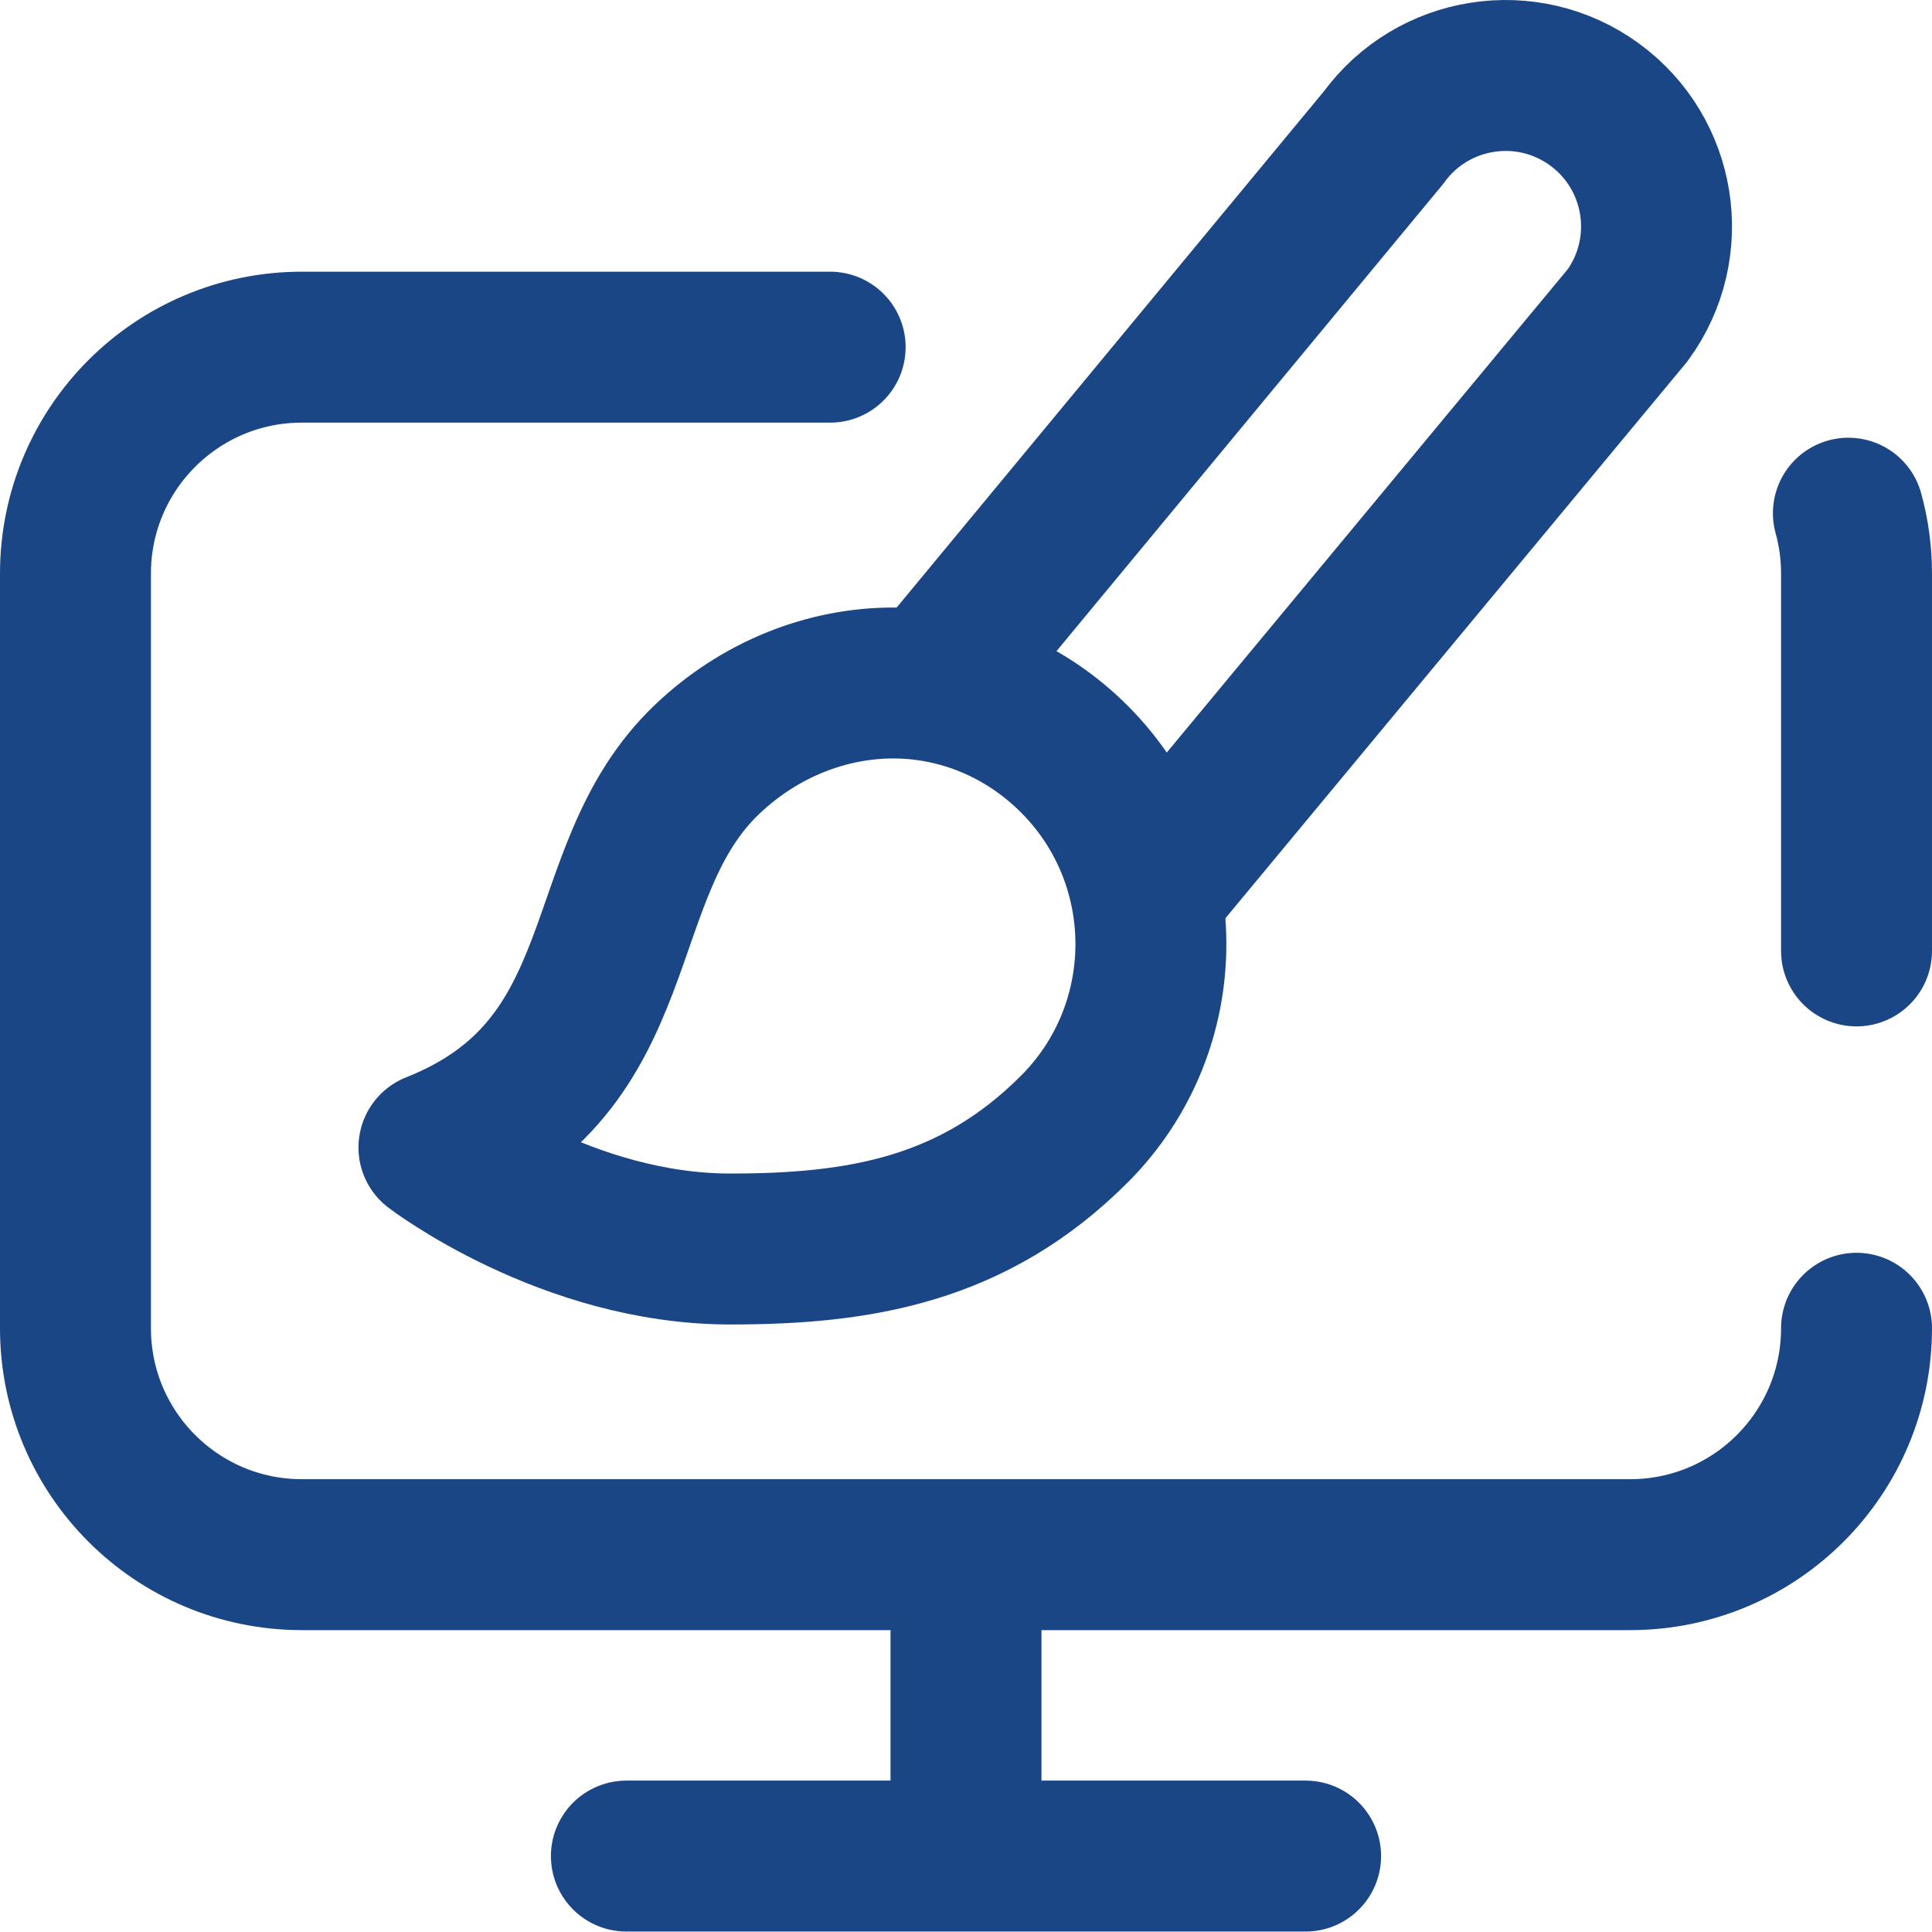
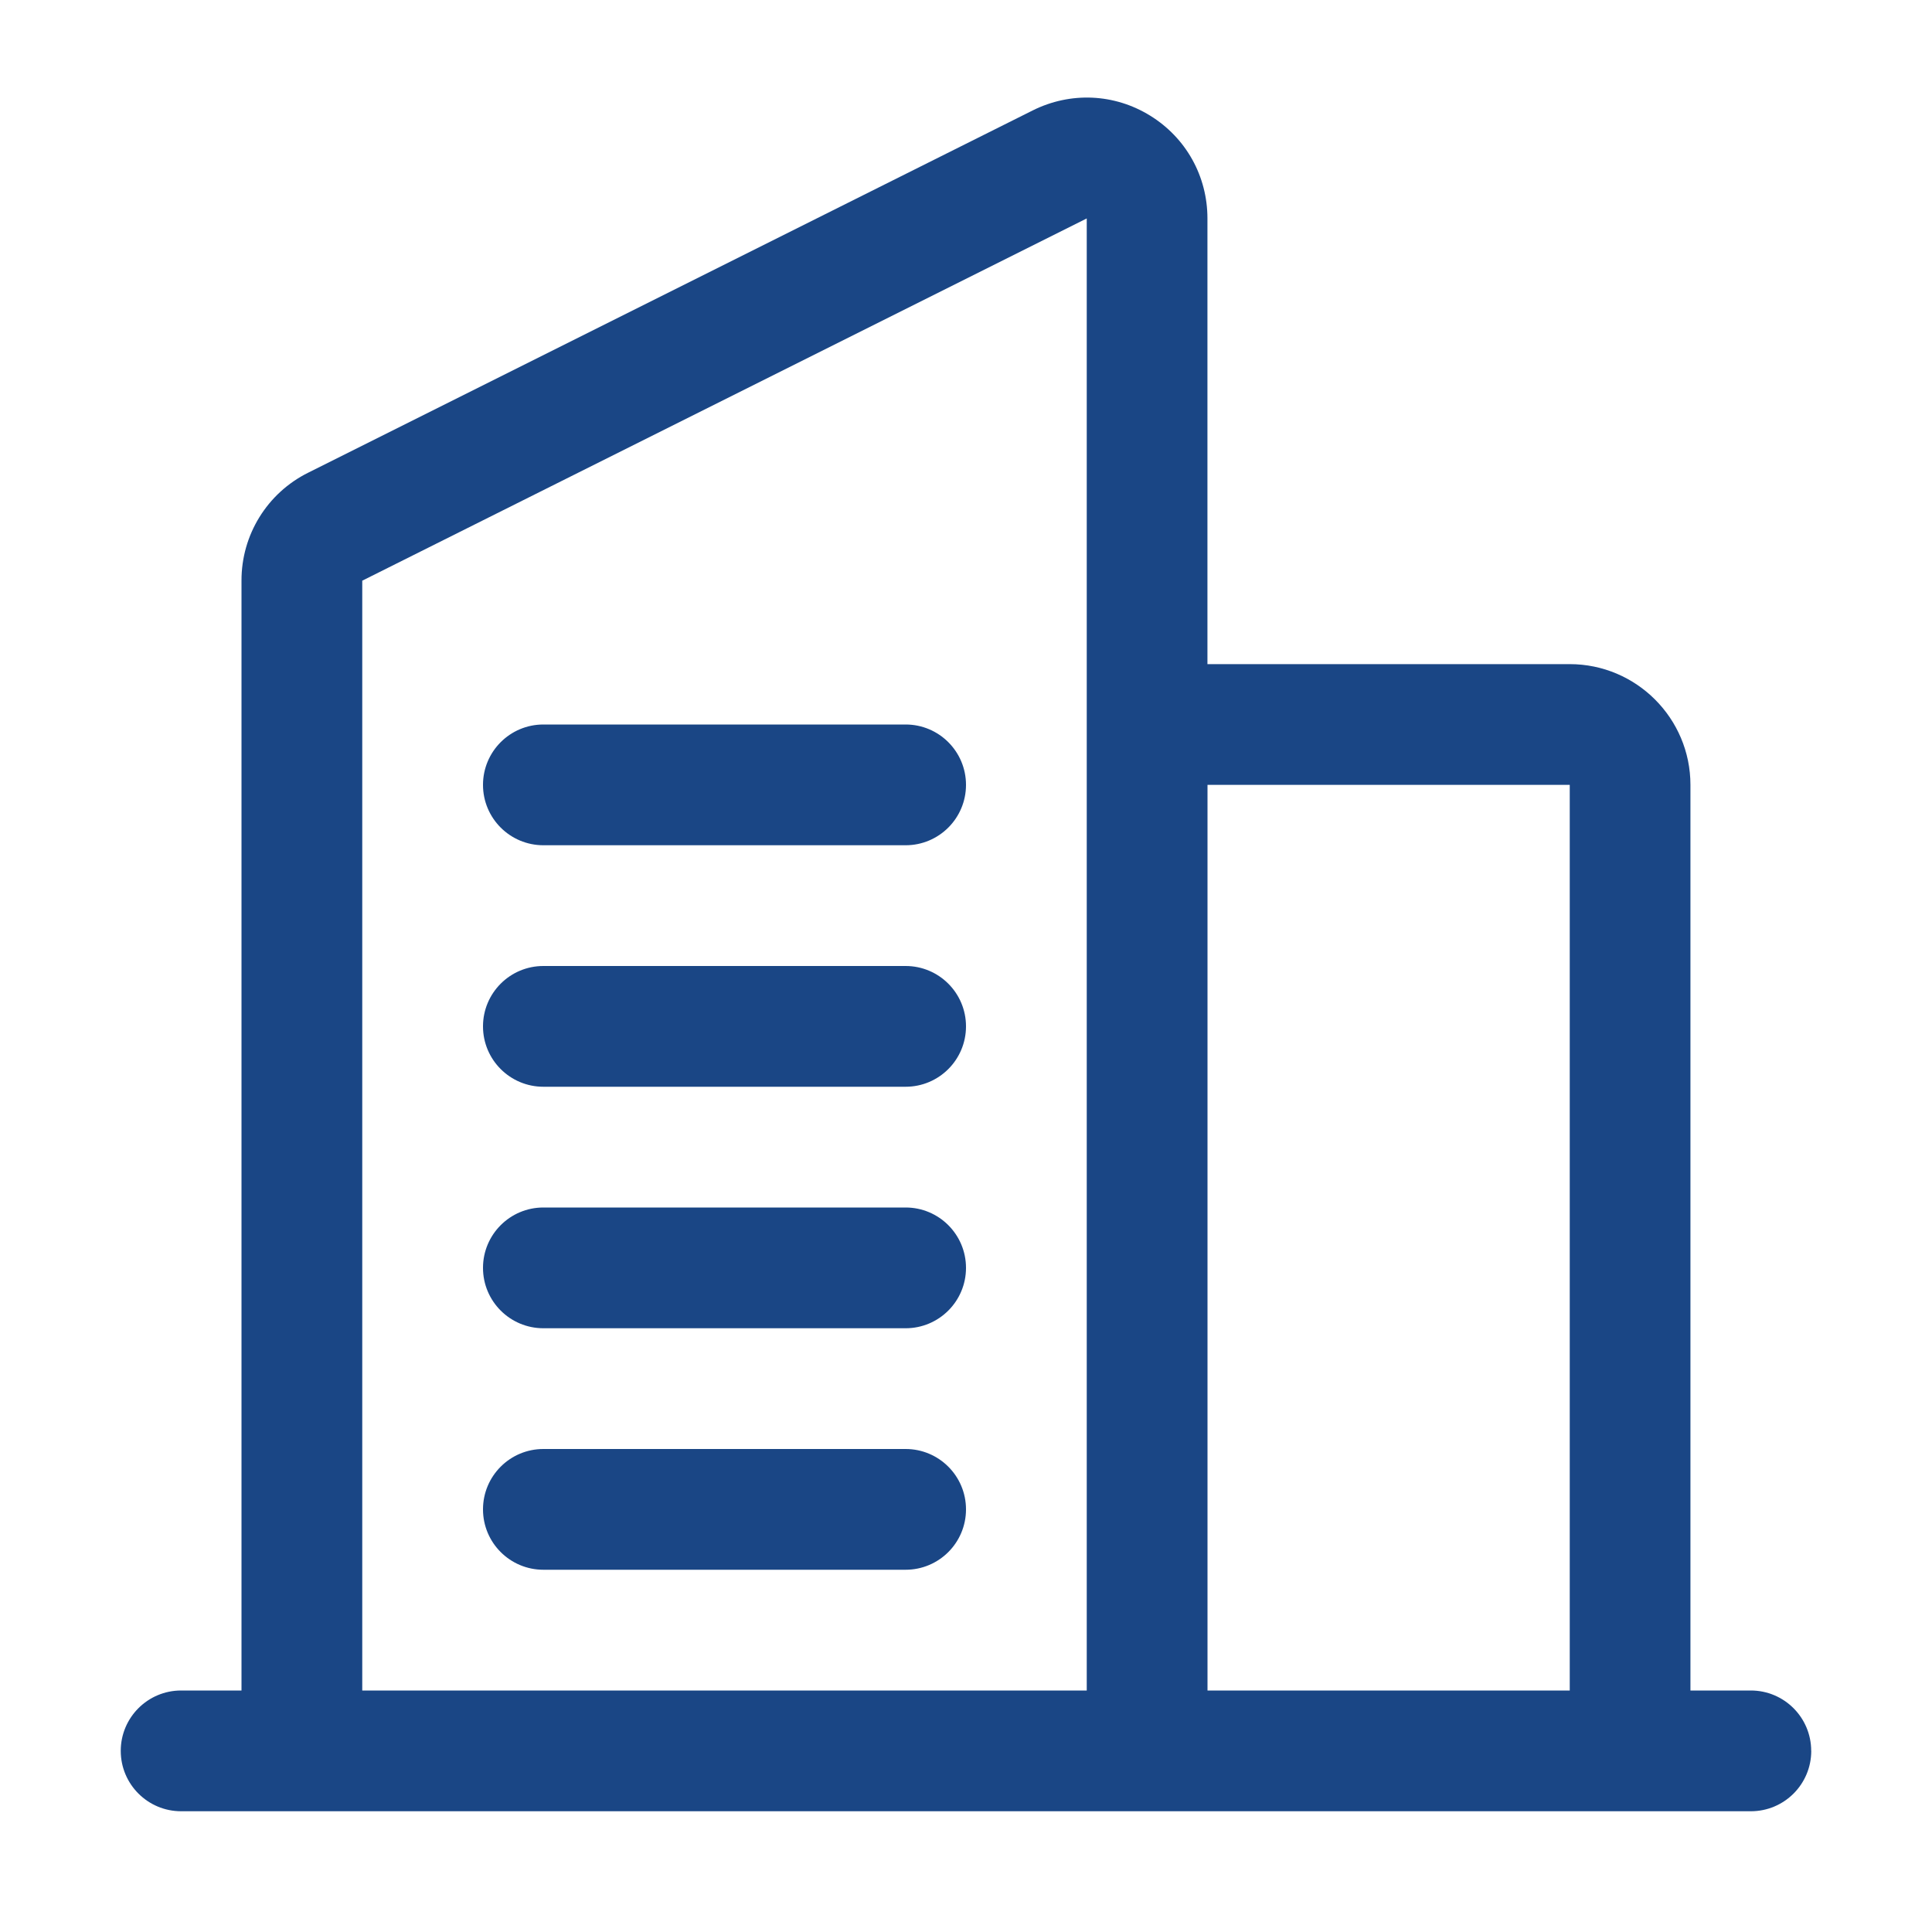
- <svg xmlns="http://www.w3.org/2000/svg" width="512" height="512" viewBox="0 0 682.667 682.667">
-   <g transform="matrix(1.33333 0 0 -1.33333 0 682.667)" fill="none" stroke="#1a4685" stroke-width="40" stroke-linecap="round" stroke-miterlimit="10">
-     <path d="M0 0a60 60 0 0 0 2.157-16v-100" transform="translate(489.843 376)" />
-     <path d="M0 0c0-33.137-26.863-60-60-60h-352c-33.137 0-60 26.863-60 60v200c0 33.137 26.863 60 60 60h140" transform="translate(492 160)" />
-     <path d="M0 0h180" stroke-linejoin="round" transform="translate(166 20.122)" />
-     <path d="M0 0v80" stroke-linecap="butt" transform="translate(256 20.122)" />
-     <path d="M0 0c-13.251 13.304-30.392 20.151-47.673 20.265-17.816.118-35.781-6.903-49.786-20.265-31.643-30.189-18.07-81.325-72.356-102.828 0 0 35.157-26.905 78.543-26.905 34.168 0 64.433 4.938 91.272 31.884C26.913-70.829 26.913-27.02 0 0" stroke-linejoin="round" transform="translate(284.815 310.733)" />
-     <path d="m0 0 114.638 138.51c6.493 8.936 15.992 14.394 26.103 15.995s20.833-.655 29.769-7.148c17.872-12.986 21.833-38.001 8.846-55.873L57-56" transform="translate(252 337)" />
+ <svg xmlns="http://www.w3.org/2000/svg" version="1.1" width="512" height="512" x="0" y="0" viewBox="0 0 32 32" style="enable-background:new 0 0 512 512" xml:space="preserve" class="">
+   <g>
+     <path d="M8 13a1 1 0 0 1 1-1h6a1 1 0 1 1 0 2H9a1 1 0 0 1-1-1m7 3H9a1 1 0 1 0 0 2h6a1 1 0 1 0 0-2m0 4H9a1 1 0 1 0 0 2h6a1 1 0 1 0 0-2m0 4H9a1 1 0 1 0 0 2h6a1 1 0 1 0 0-2m15 5a1 1 0 0 1-1 1H3a1 1 0 1 1 0-2h1V9.618a1.99 1.99 0 0 1 1.105-1.789l12-6c.626-.312 1.352-.28 1.946.087s.948 1.003.948 1.702V11h6c1.103 0 2 .897 2 2v15h1a1 1 0 0 1 1 1zM20 13v15h6V13zM6 28h12V3.618l-12 6z" fill="#1a4685" opacity="1" data-original="#000000" />
  </g>
</svg>
